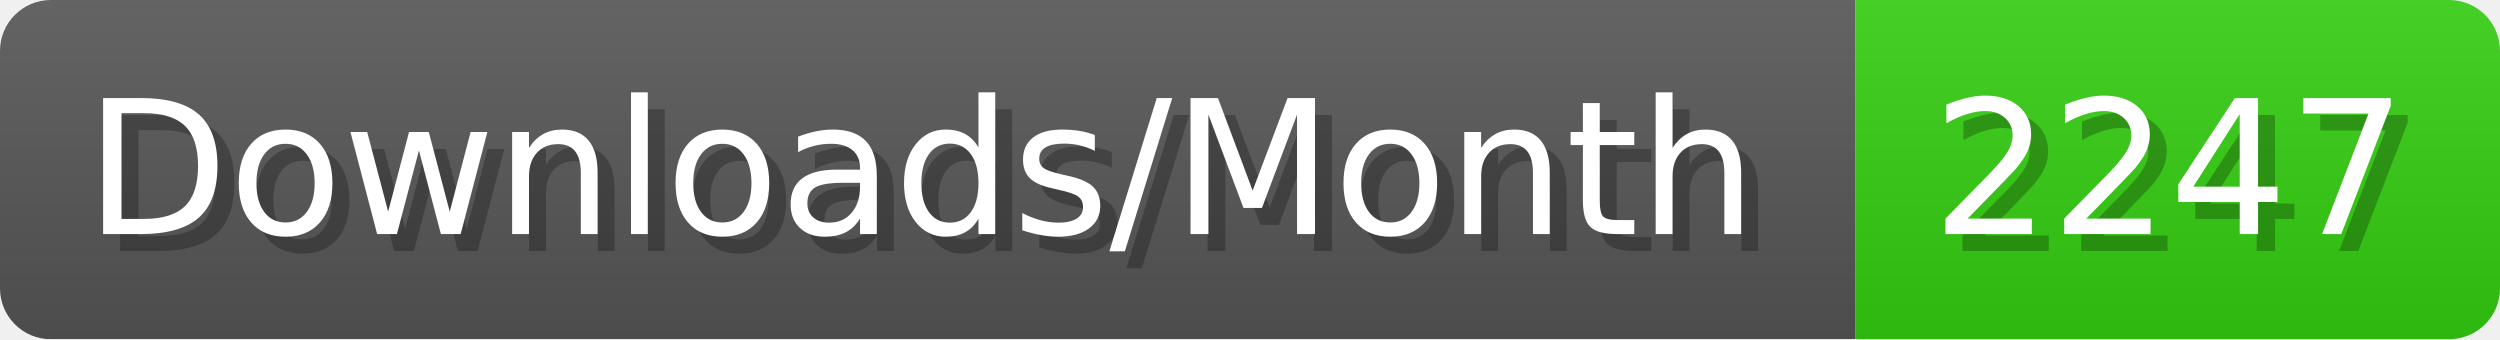
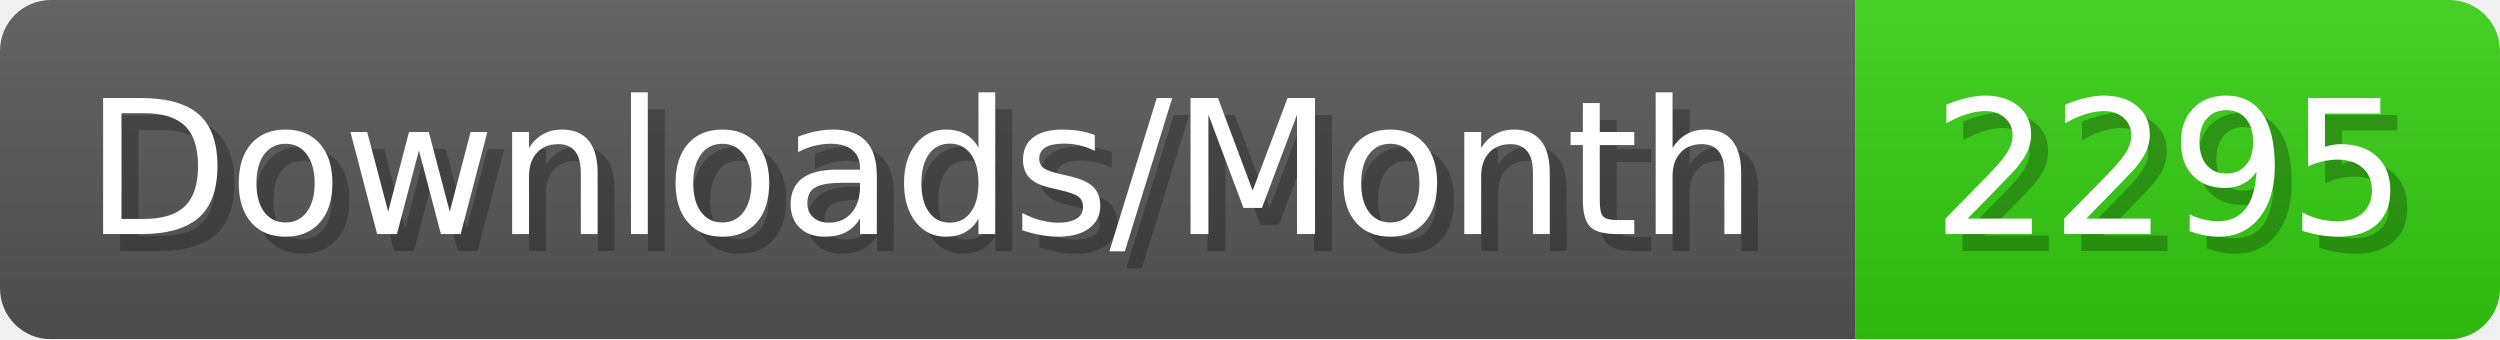
- <svg xmlns="http://www.w3.org/2000/svg" width="147.4" height="20" viewBox="0 0 1474 200" role="img" aria-label="Downloads/Month: 2247">
+ <svg xmlns="http://www.w3.org/2000/svg" width="147.4" height="20" viewBox="0 0 1474 200" role="img" aria-label="Downloads/Month: 2295">
  <linearGradient id="YlXUI" x2="0" y2="100%">
    <stop offset="0" stop-opacity=".1" stop-color="#EEE" />
    <stop offset="1" stop-opacity=".1" />
  </linearGradient>
  <mask id="JHhop">
    <rect width="1474" height="200" rx="30" fill="#FFF" />
  </mask>
  <g mask="url(#JHhop)">
    <rect width="1094" height="200" fill="#555" />
    <rect width="380" height="200" fill="#3C1" x="1094" />
    <rect width="1474" height="200" fill="url(#YlXUI)" />
  </g>
  <g aria-hidden="true" fill="#fff" text-anchor="start" font-family="Verdana,DejaVu Sans,sans-serif" font-size="110">
    <text x="60" y="148" textLength="994" fill="#000" opacity="0.25">Downloads/Month</text>
    <text x="50" y="138" textLength="994">Downloads/Month</text>
-     <text x="1149" y="148" textLength="280" fill="#000" opacity="0.25">2247</text>
-     <text x="1139" y="138" textLength="280">2247</text>
+     <text x="1149" y="148" textLength="280" fill="#000" opacity="0.25">2295</text>
+     <text x="1139" y="138" textLength="280">2295</text>
  </g>
</svg>
